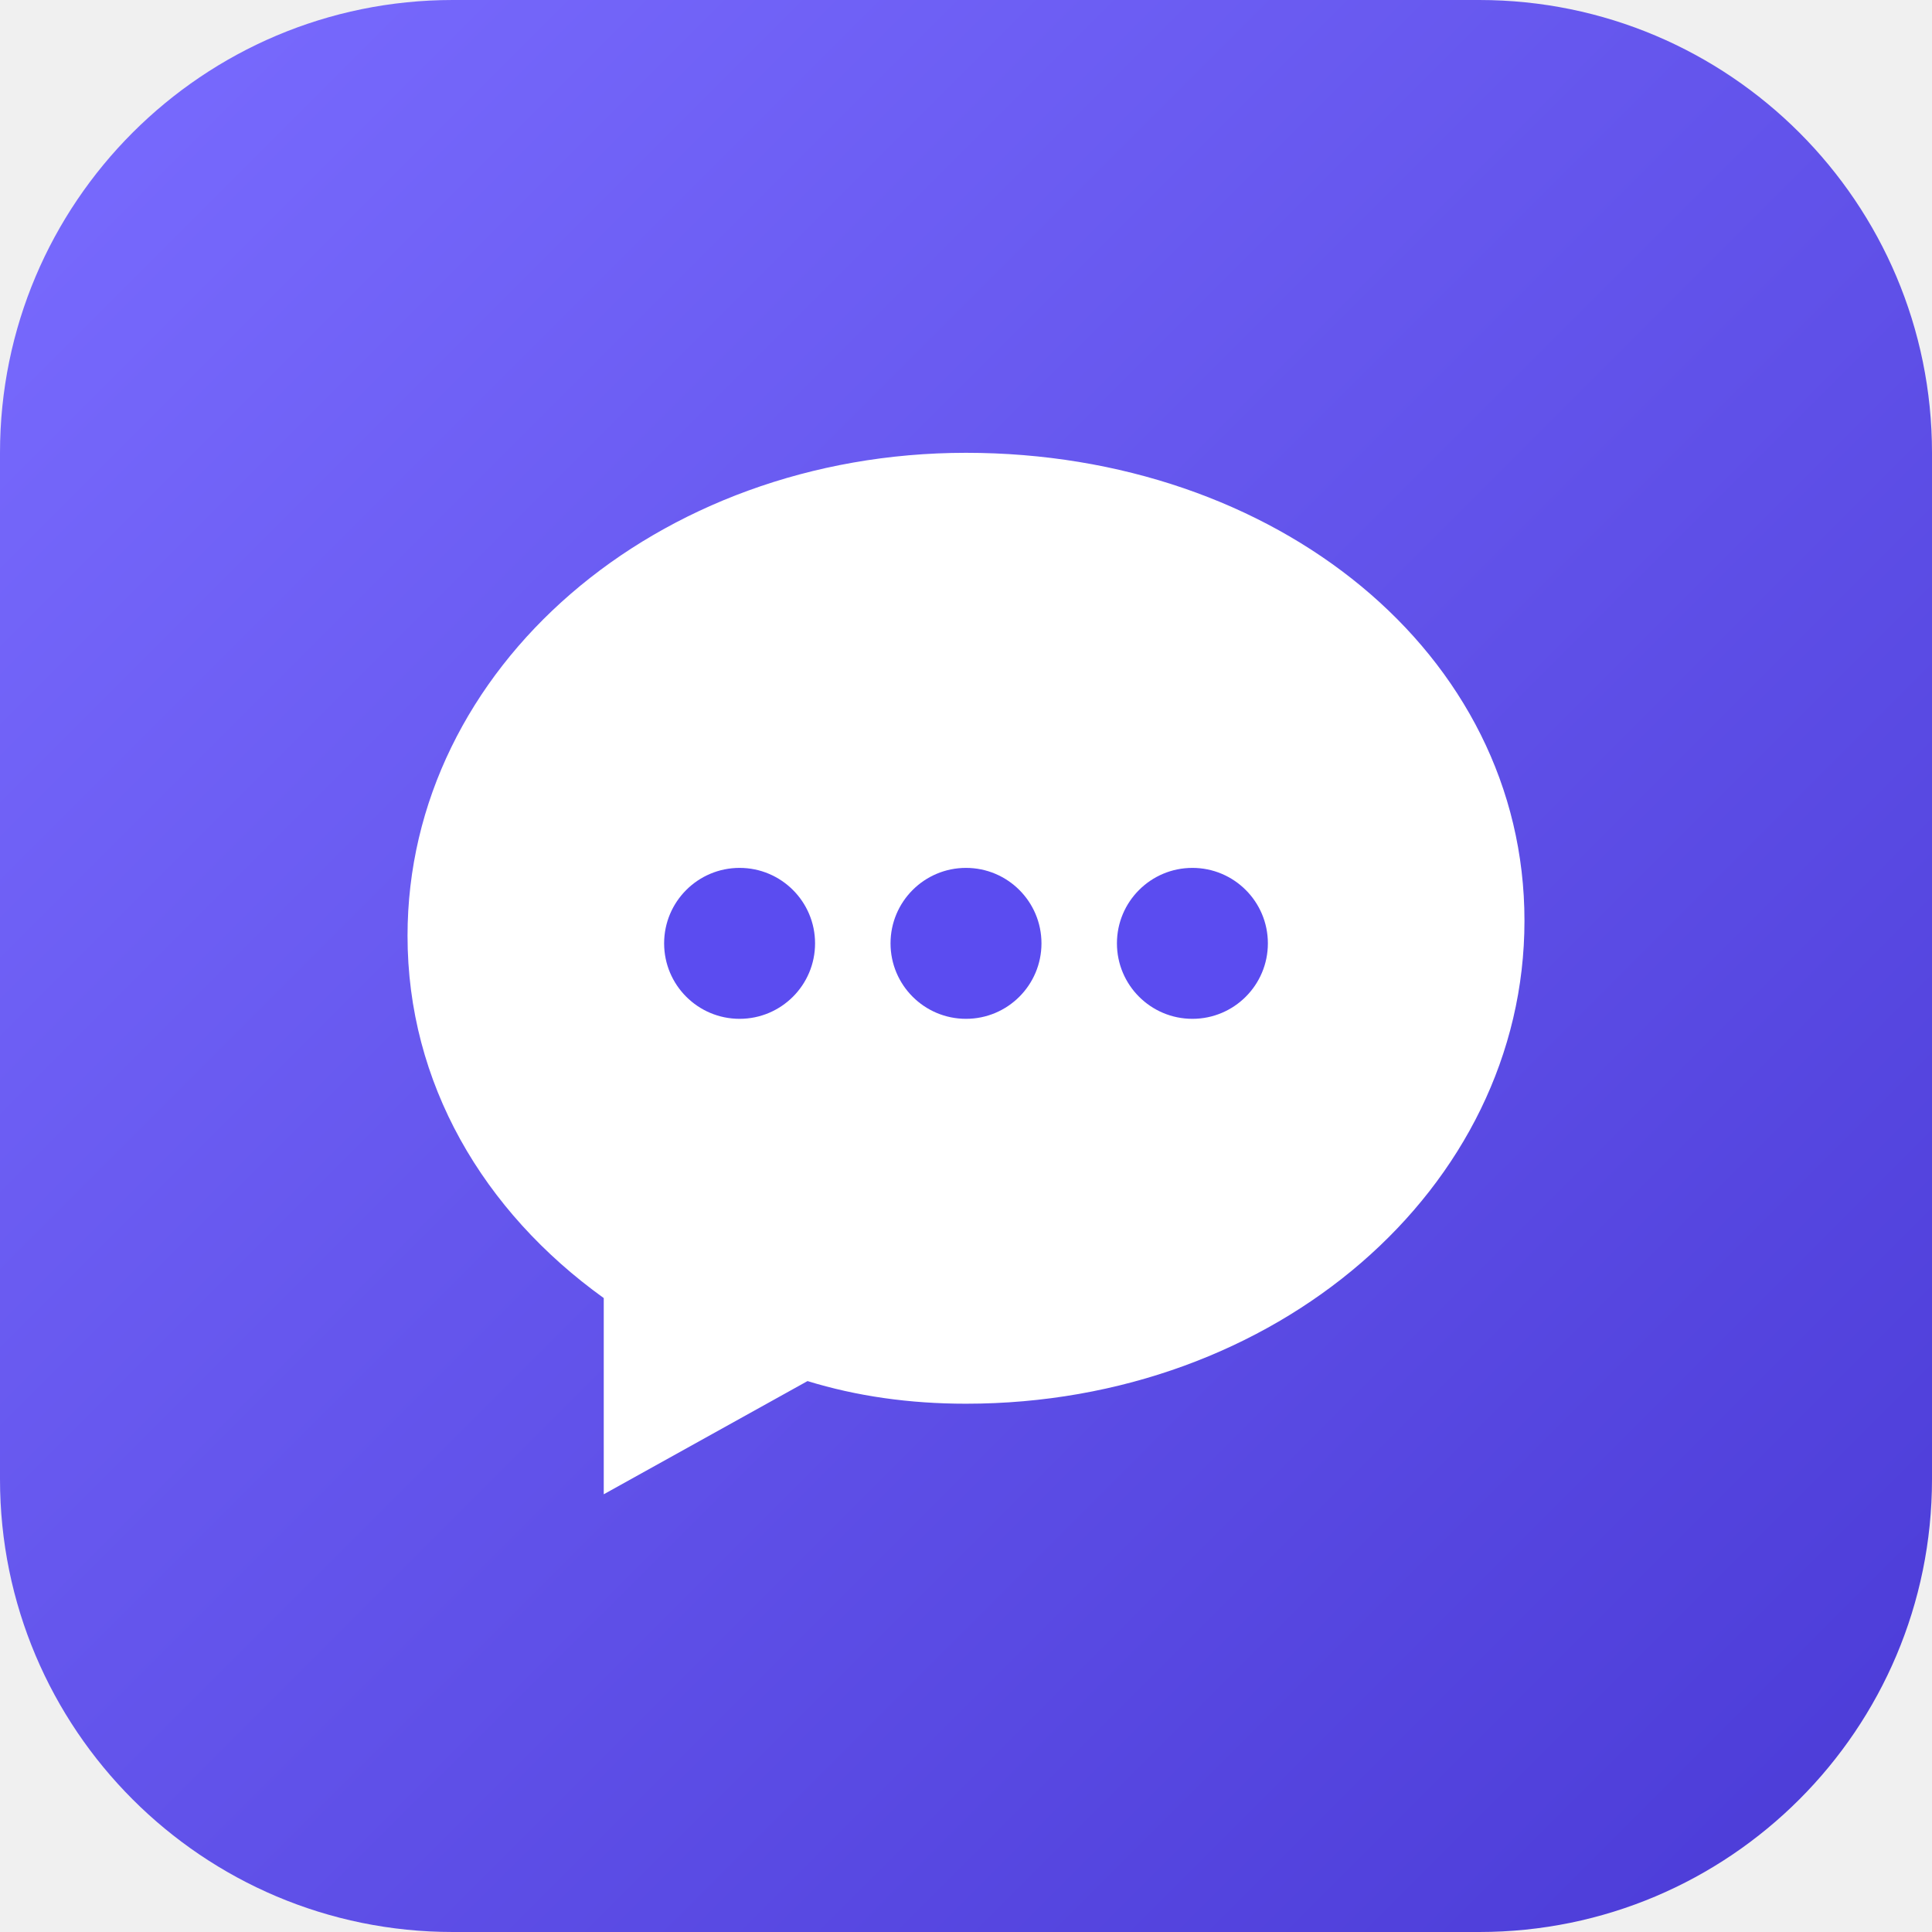
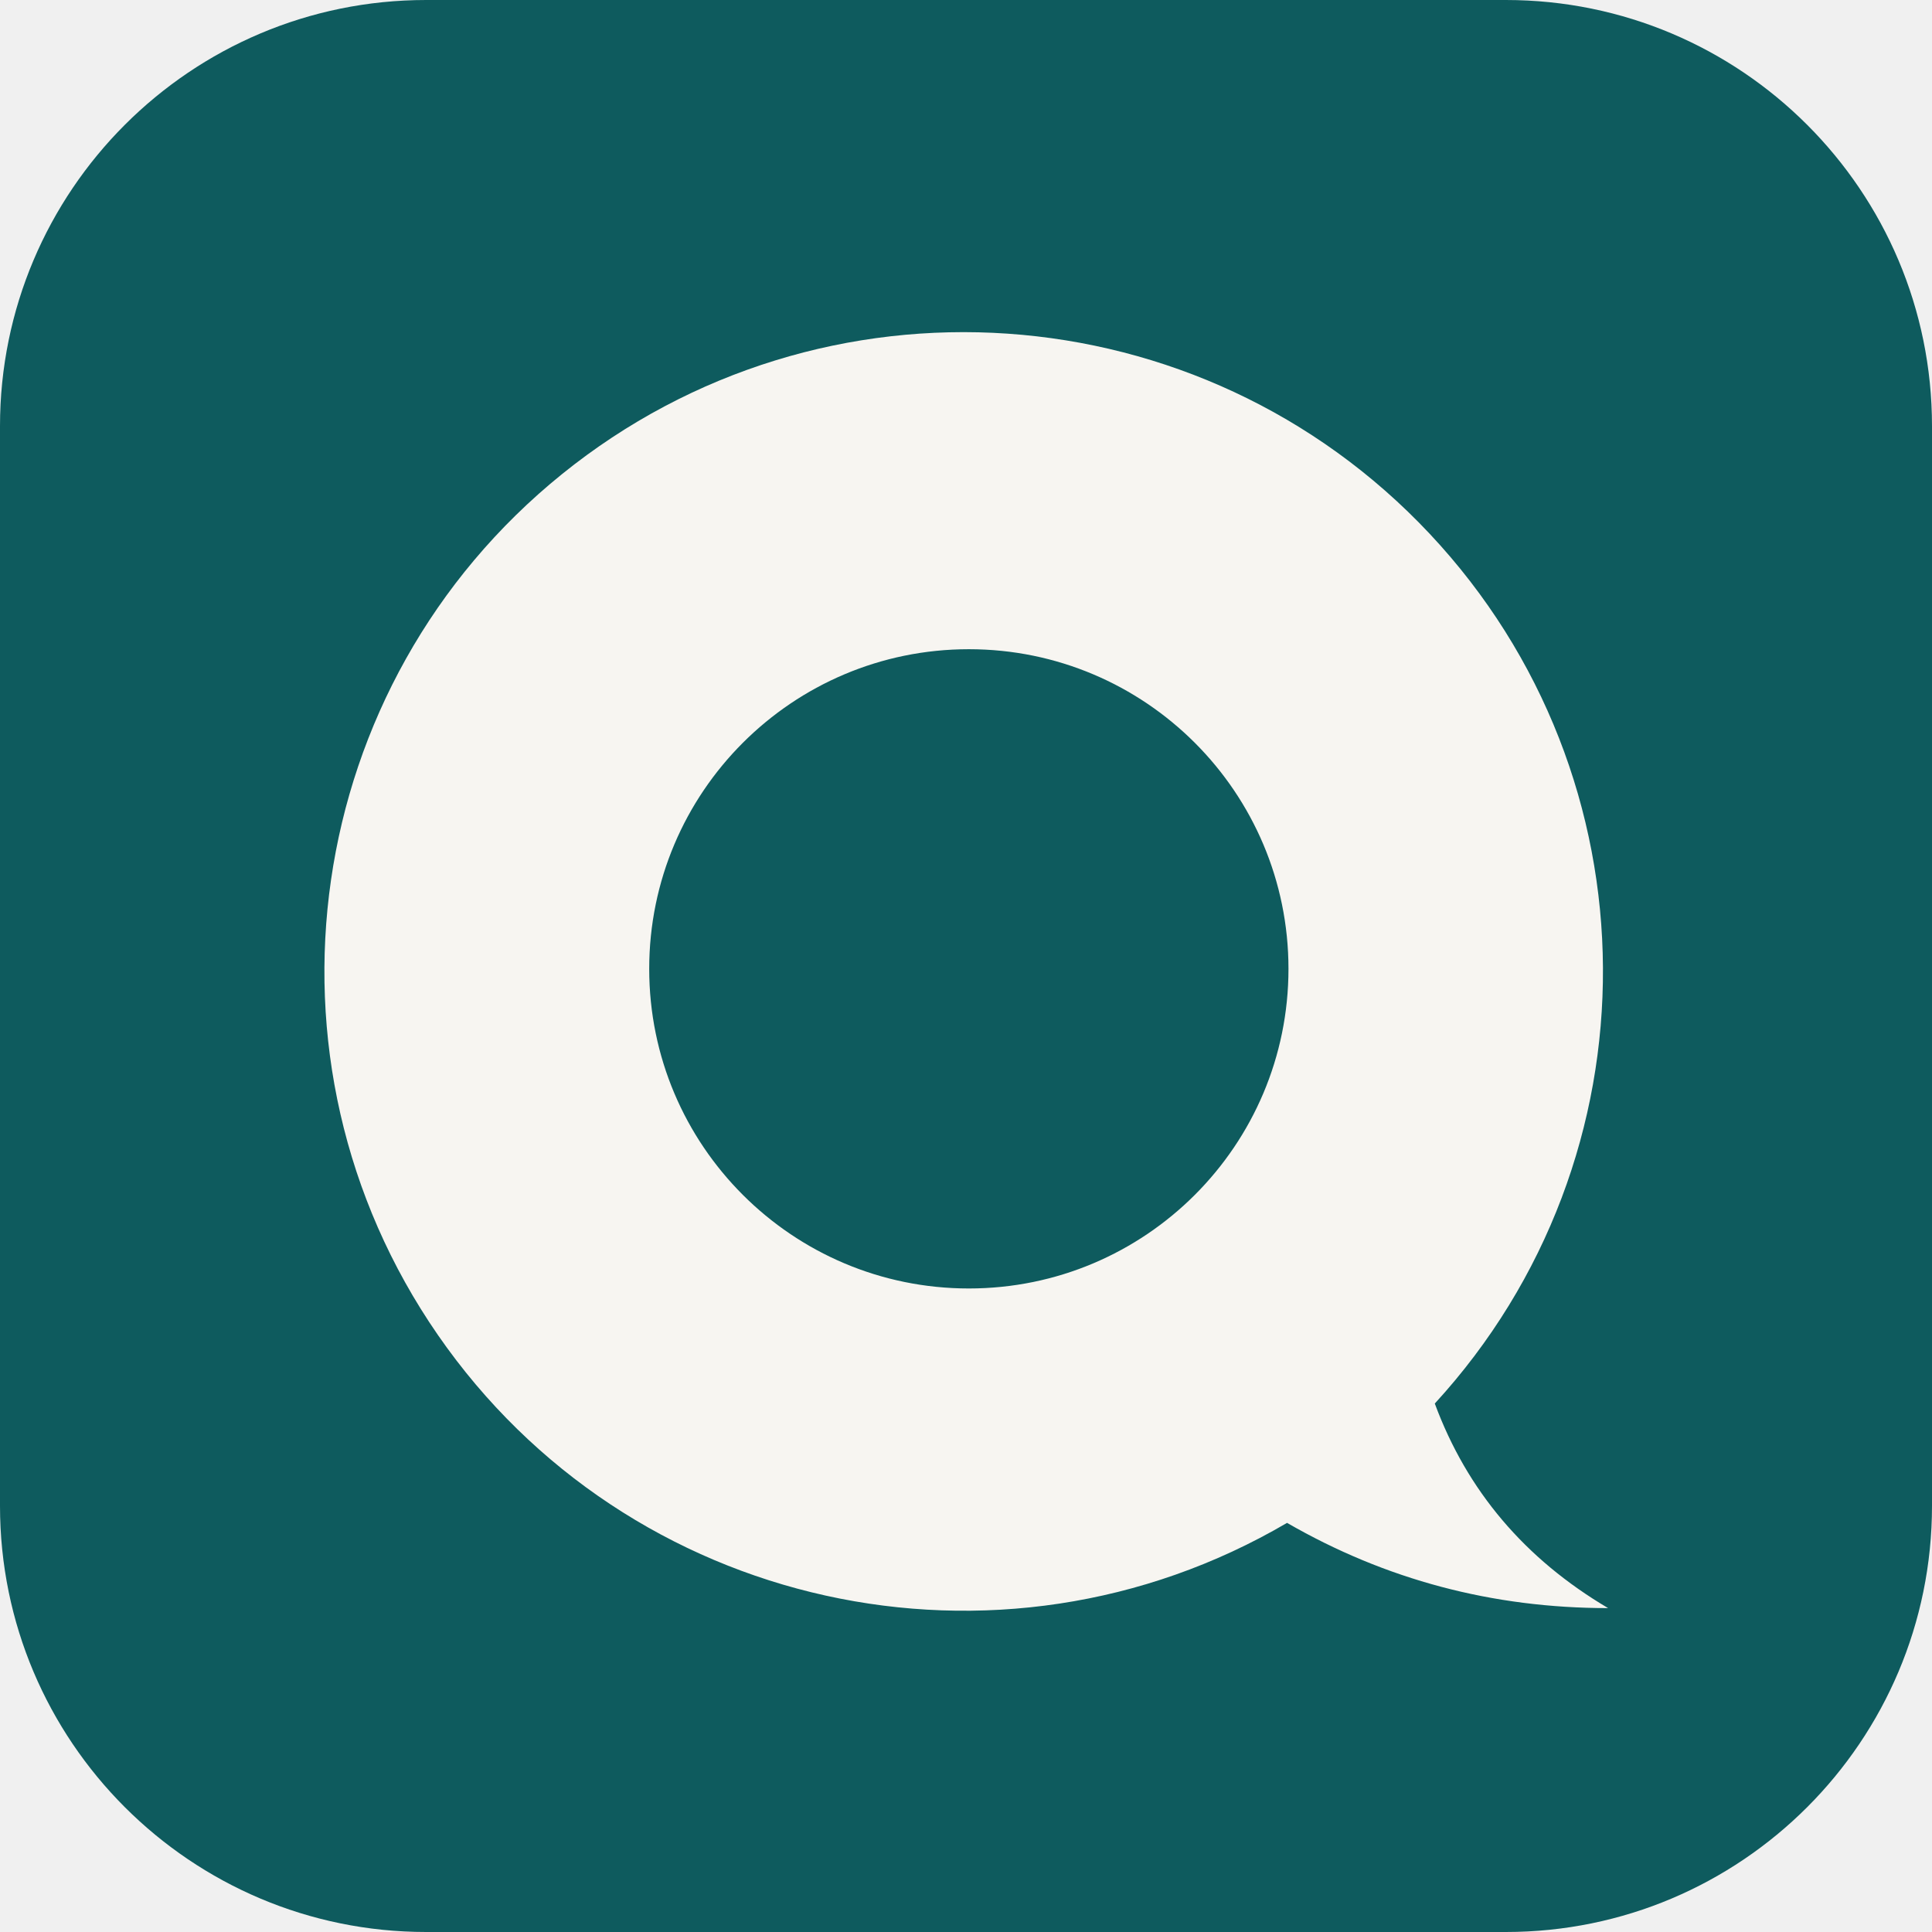
- <svg xmlns="http://www.w3.org/2000/svg" viewBox="0 0 512 512">
-   <defs>
-     <linearGradient id="g" x1="0" y1="0" x2="1" y2="1">
-       <stop offset="0" stop-color="#7a6cff" />
-       <stop offset="1" stop-color="#4a3ad6" />
-     </linearGradient>
-   </defs>
-   <rect width="512" height="512" rx="120" fill="url(#g)" />
-   <path fill="#fff" d="M256 120c-82 0-148 57-148 128 0 39 20 73 52 96v52l54-30c13 4 27 6 42 6 82 0 148-57 148-128S338 120 256 120z" />
-   <circle cx="196" cy="250" r="20" fill="#5b4cf0" />
-   <circle cx="256" cy="250" r="20" fill="#5b4cf0" />
-   <circle cx="316" cy="250" r="20" fill="#5b4cf0" />
+ <svg xmlns="http://www.w3.org/2000/svg" viewBox="0 0 680 680">
+   <rect width="680" height="680" rx="150" fill="#0e5b5e" />
+   <path fill="#f7f5f1" fill-rule="evenodd" d="M453 536A225 225 0 1 1 505 494Q522 540 566 566Q505 566 453 536ZM228.5 341a112.5 112.5 0 1 0 225 0a112.5 112.5 0 1 0-225 0Z" />
</svg>
